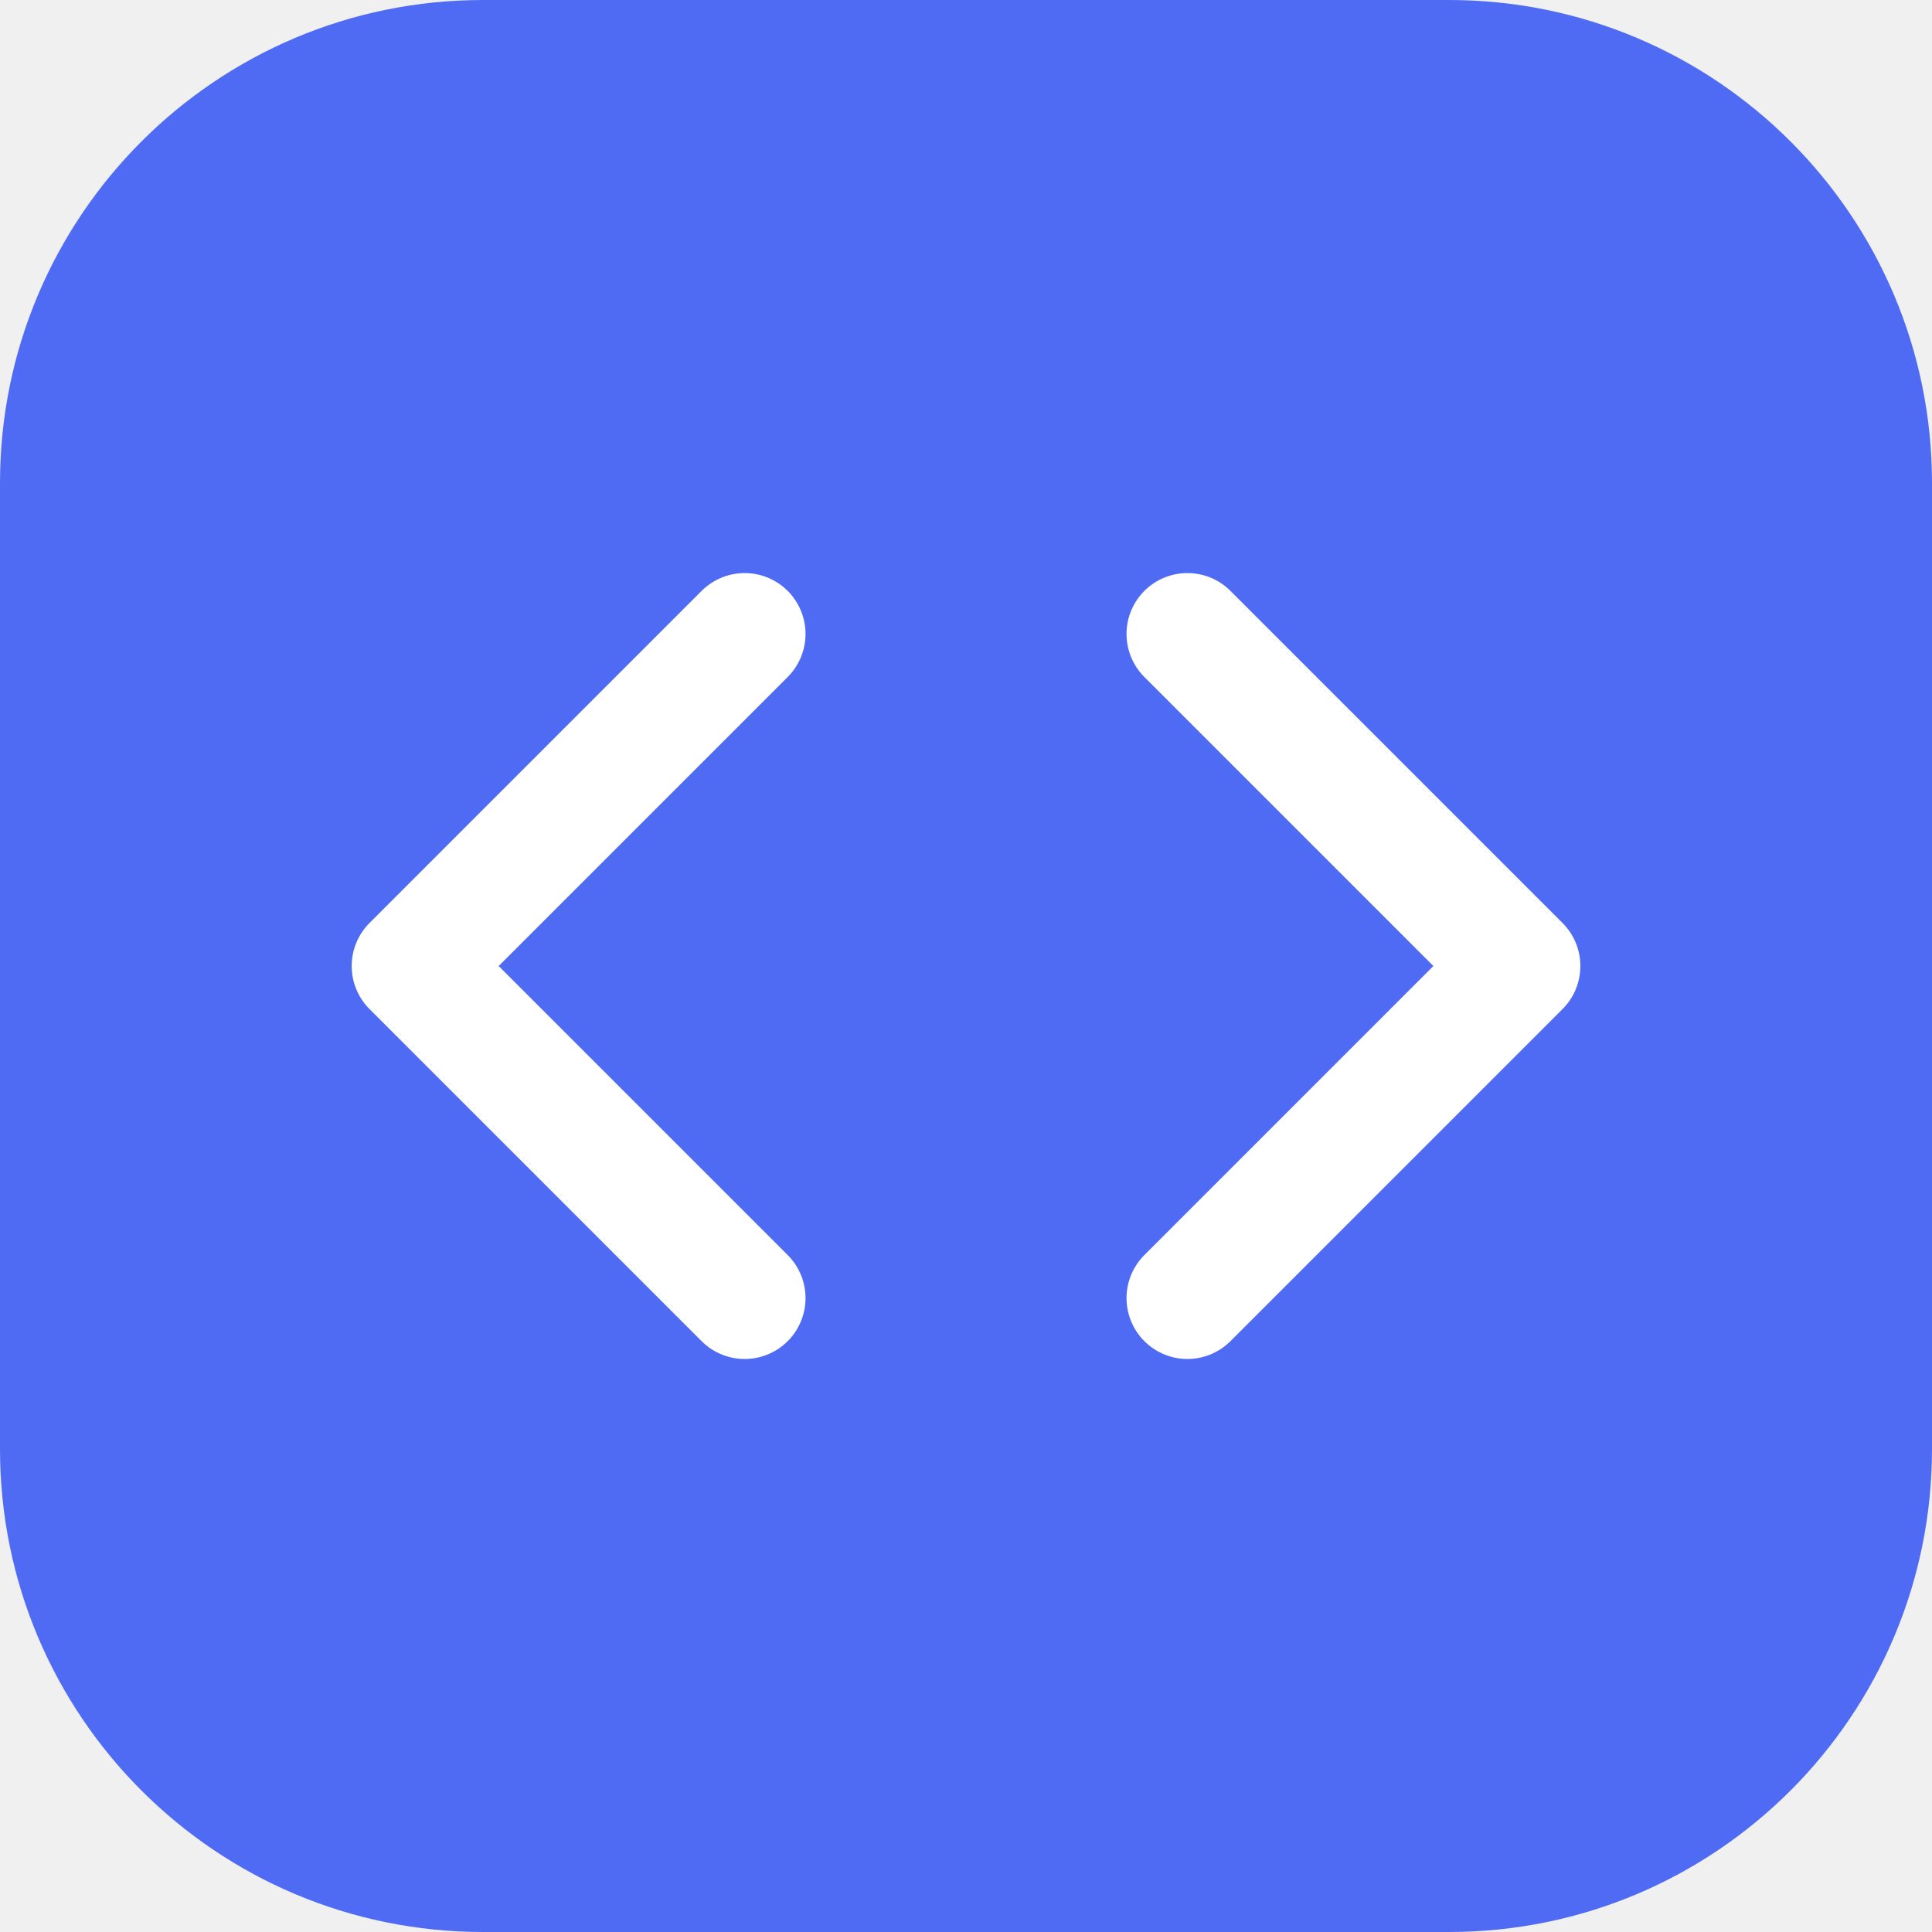
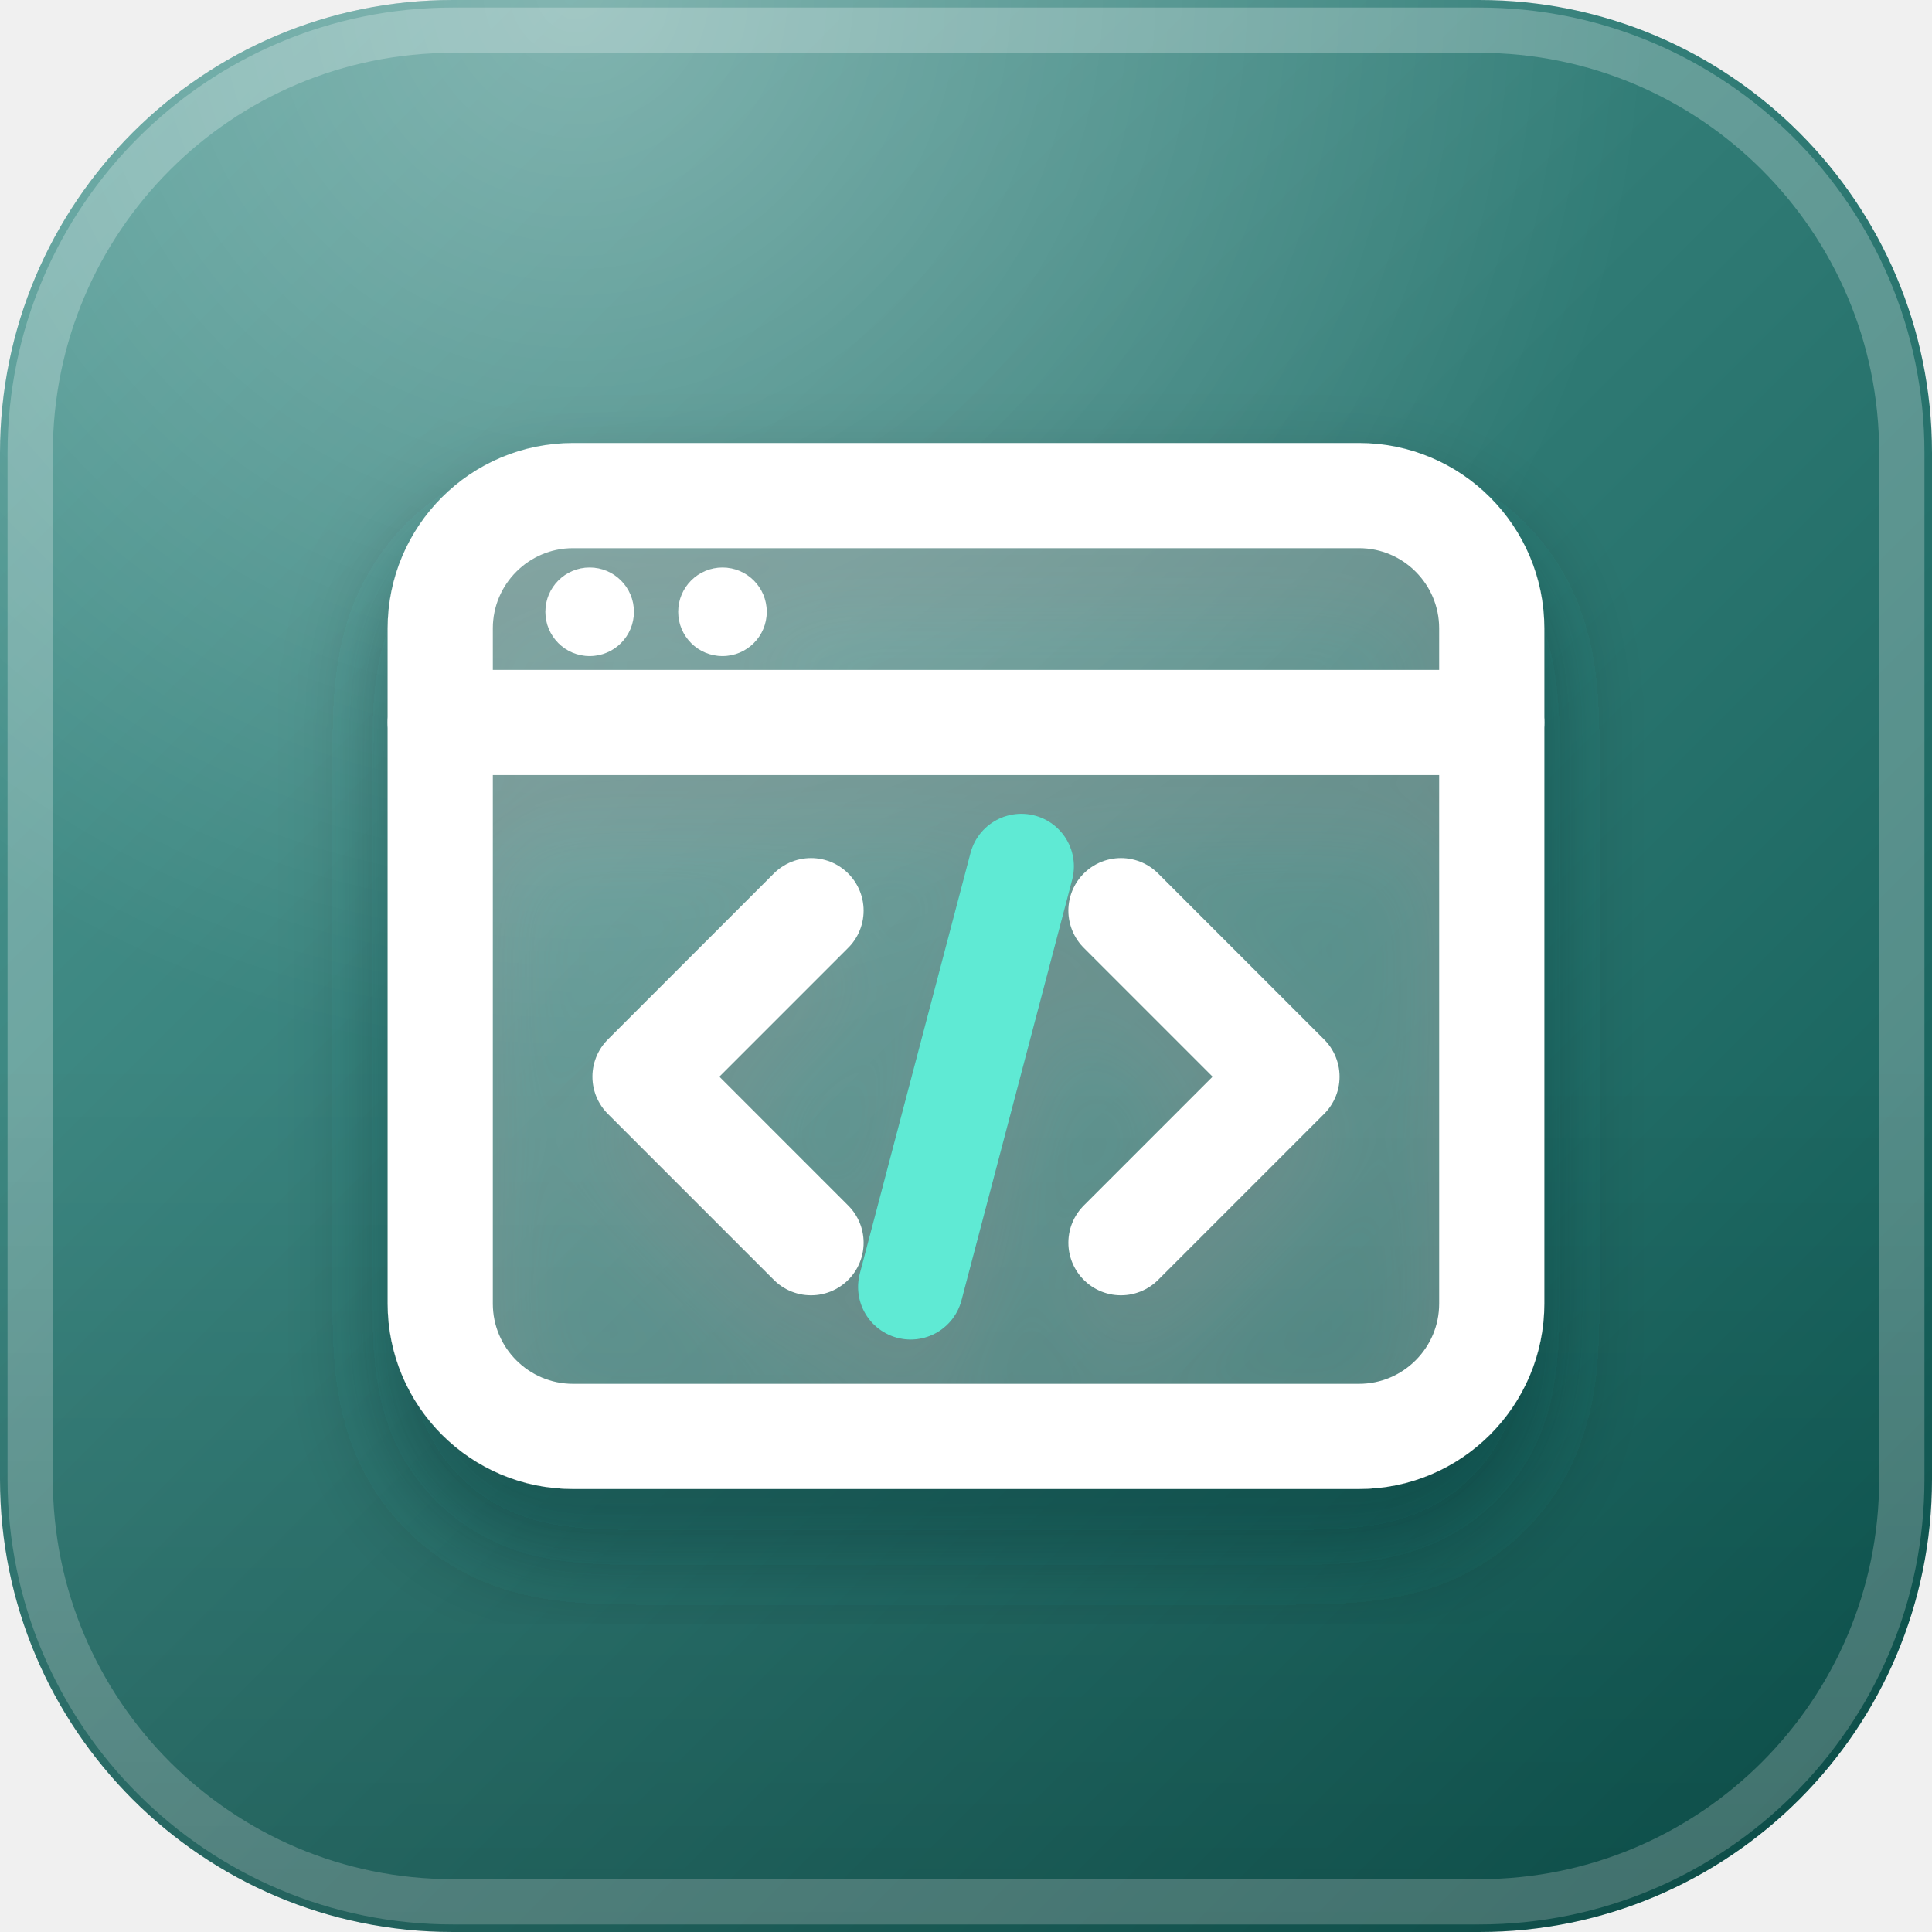
- <svg xmlns="http://www.w3.org/2000/svg" viewBox="0 0 32 32">
-   <rect width="32" height="32" rx="8" fill="#4F6BF4" />
-   <g transform="translate(5 5) scale(.9167)" fill="none" stroke="white" stroke-width="2.2" stroke-linecap="round" stroke-linejoin="round">
-     <path d="m16 18 6-6-6-6" />
-     <path d="m8 6-6 6 6 6" />
+ <svg xmlns="http://www.w3.org/2000/svg" viewBox="0 0 64 64">
+   <defs>
+     <linearGradient id="bweb-editor" x1="0" y1="0" x2="1" y2="1">
+       <stop offset="0" stop-color="#529c96" />
+       <stop offset="1" stop-color="#0b5751" />
+     </linearGradient>
+     <linearGradient id="vweb-editor" x1="0" y1="0" x2="0" y2="1">
+       <stop offset=".55" stop-color="#000" stop-opacity="0" />
+       <stop offset="1" stop-color="#000" stop-opacity=".16" />
+     </linearGradient>
+     <radialGradient id="hweb-editor" cx=".3" cy="0" r="1">
+       <stop offset="0" stop-color="#fff" stop-opacity=".32" />
+       <stop offset=".55" stop-color="#fff" stop-opacity="0" />
+     </radialGradient>
+     <radialGradient id="ir" cx=".35" cy=".35" r=".8">
+       <stop offset="0" stop-color="#7DD3FC" />
+       <stop offset=".6" stop-color="#22C55E" />
+       <stop offset="1" stop-color="#0E7490" />
+     </radialGradient>
+     <filter id="dweb-editor" x="-20%" y="-20%" width="140%" height="140%">
+       <feDropShadow dx="0" dy="1.1" stdDeviation=".9" flood-color="#063531" flood-opacity=".45" />
+     </filter>
+   </defs>
+   <rect width="64" height="64" rx="15" fill="url(#bweb-editor)" />
+   <rect width="64" height="64" rx="15" fill="url(#hweb-editor)" />
+   <rect x="1" y="1" width="62" height="62" rx="14" fill="none" stroke="#fff" stroke-opacity=".25" stroke-width="1.5" />
+   <rect width="64" height="64" rx="15" fill="url(#vweb-editor)" />
+   <g filter="url(#dweb-editor)" transform="translate(10 10) scale(1.8333)">
+     <rect x="2.5" y="3.5" width="19" height="17" rx="2.4" fill="#fff" fill-opacity=".2" stroke="#fff" stroke-width="1.9" stroke-linejoin="round" />
+     <path d="M2.5 7.6h19" fill="none" stroke="#fff" stroke-width="1.9" stroke-linecap="round" stroke-linejoin="round" />
+     <circle cx="5.2" cy="5.6" r=".8" fill="#fff" />
+     <circle cx="7.6" cy="5.6" r=".8" fill="#fff" />
+     <path d="M9.2 11l-3 3 3 3M14.8 11l3 3-3 3" fill="none" stroke="#fff" stroke-width="1.9" stroke-linecap="round" stroke-linejoin="round" />
+     <path d="M13 10.2l-2 7.6" stroke="#5EEAD4" fill="none" stroke-width="1.9" stroke-linecap="round" stroke-linejoin="round" />
  </g>
</svg>
